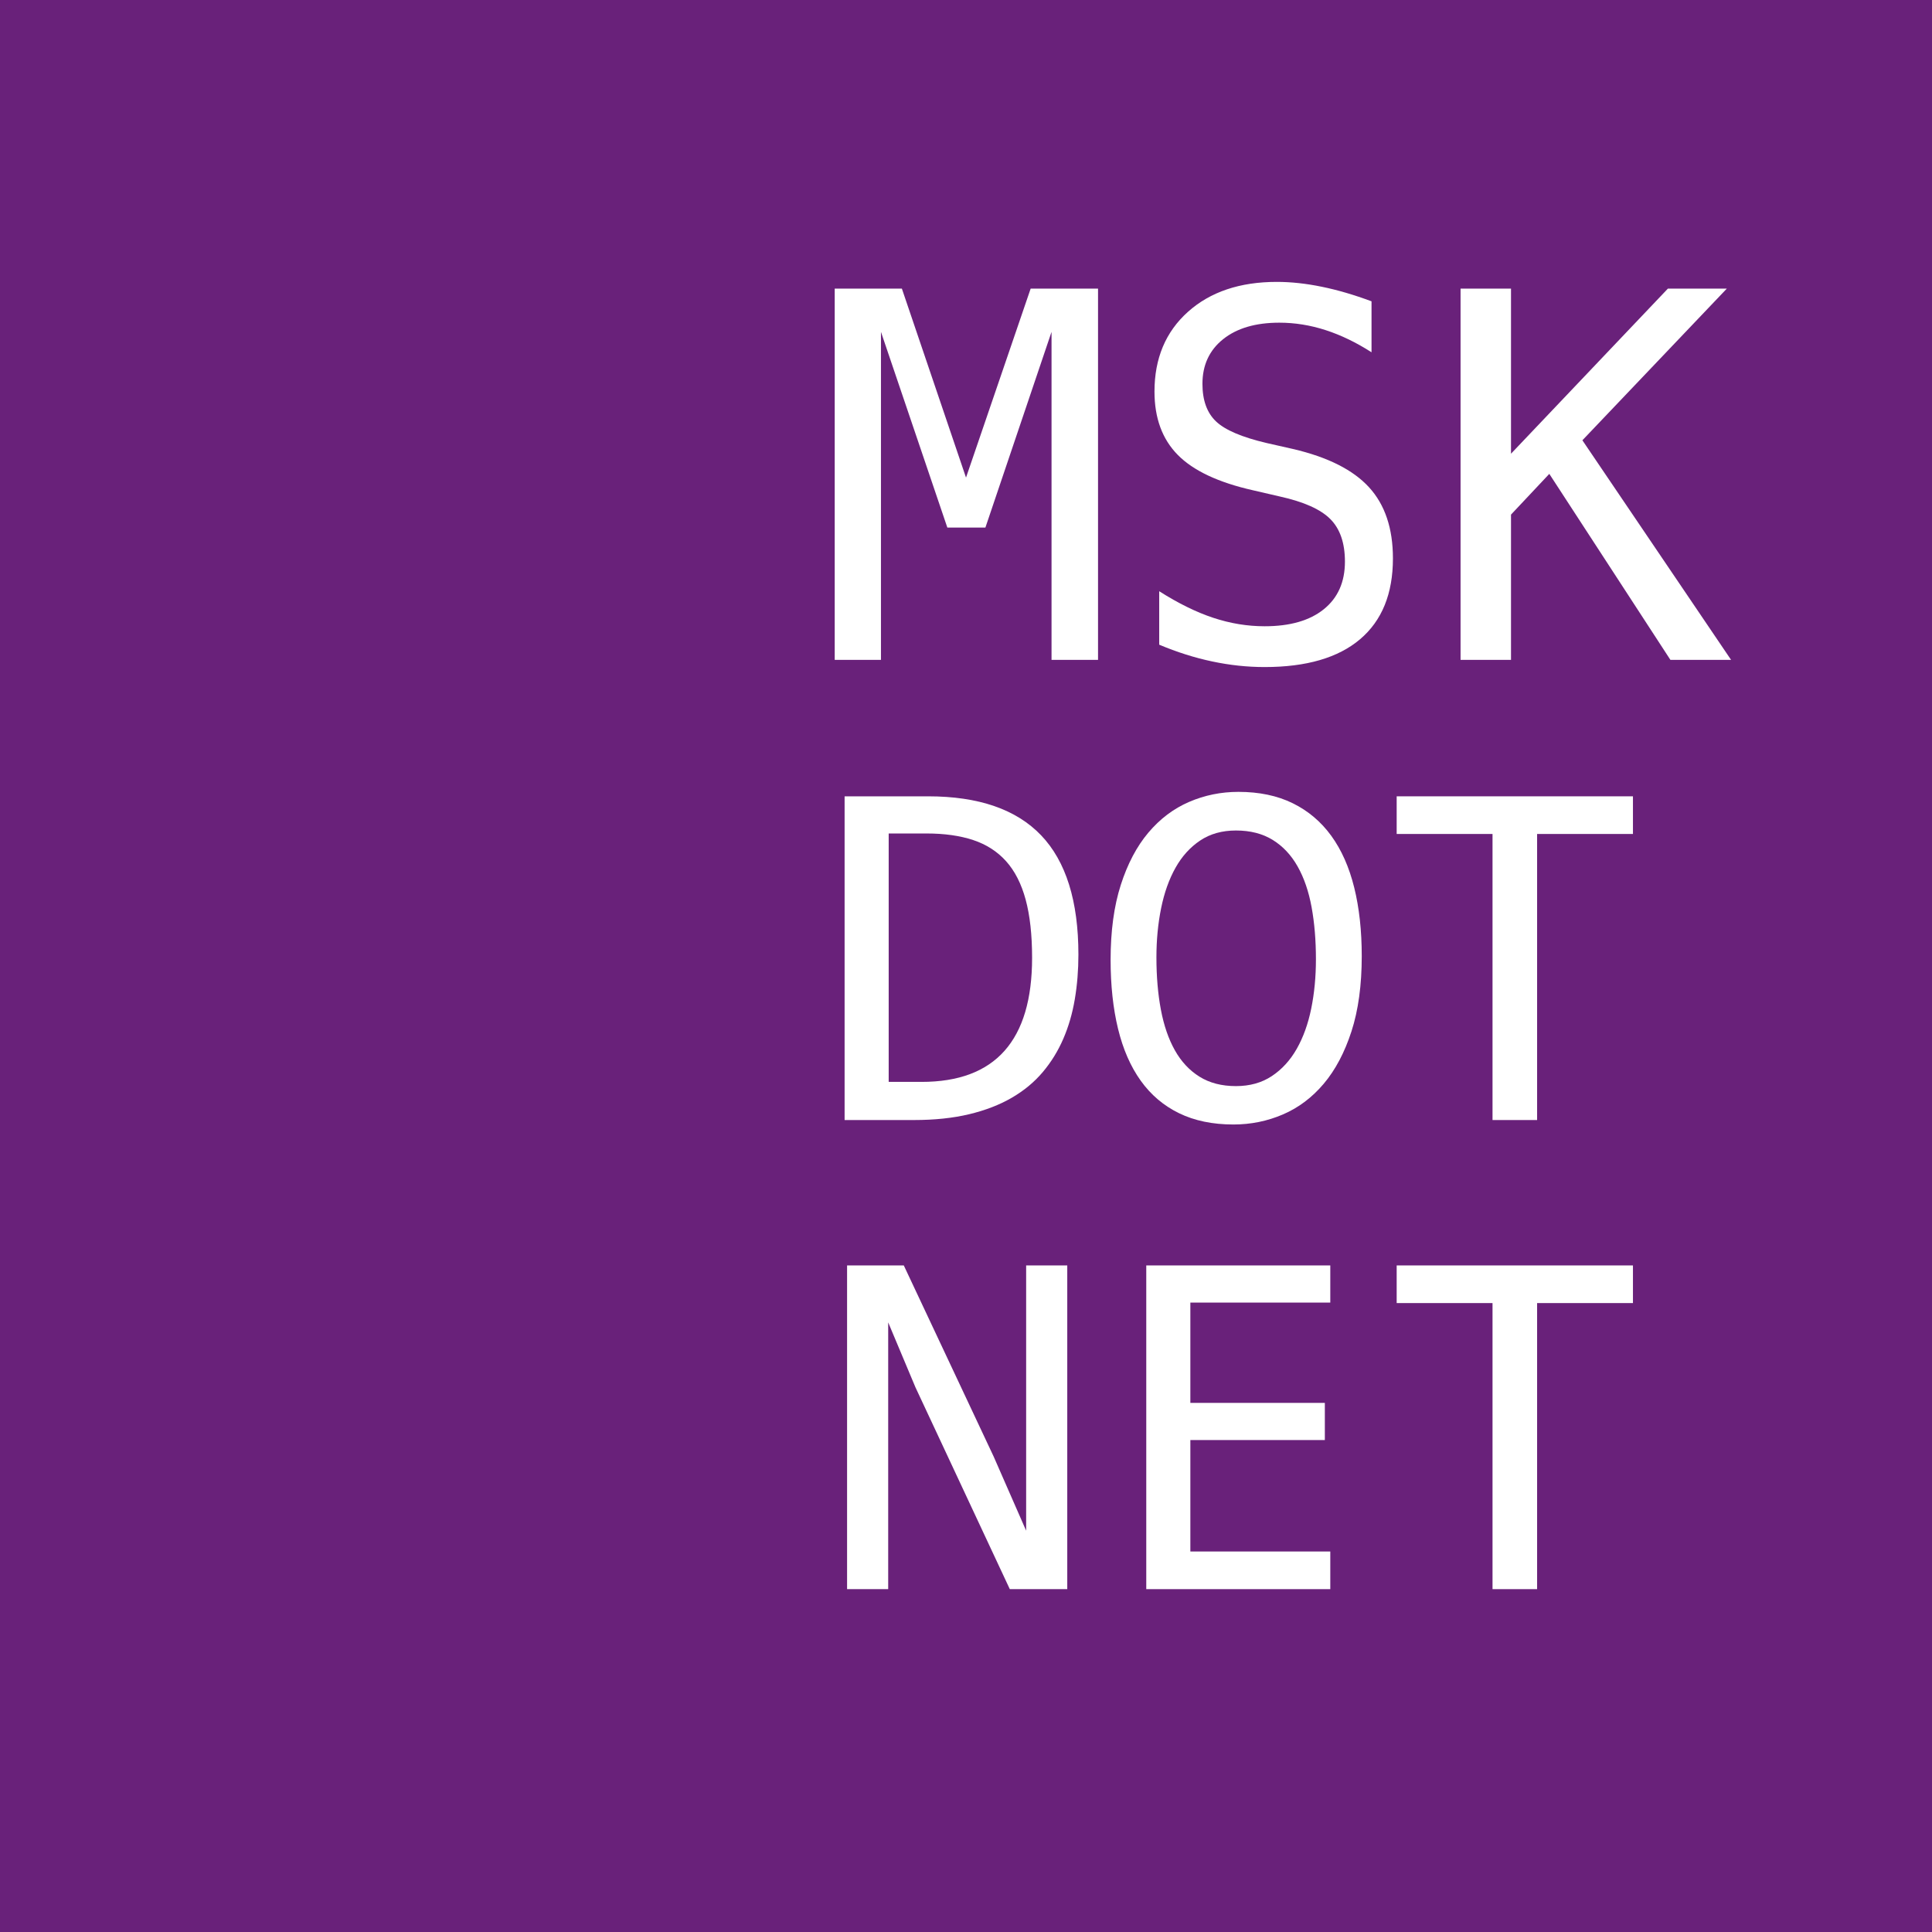
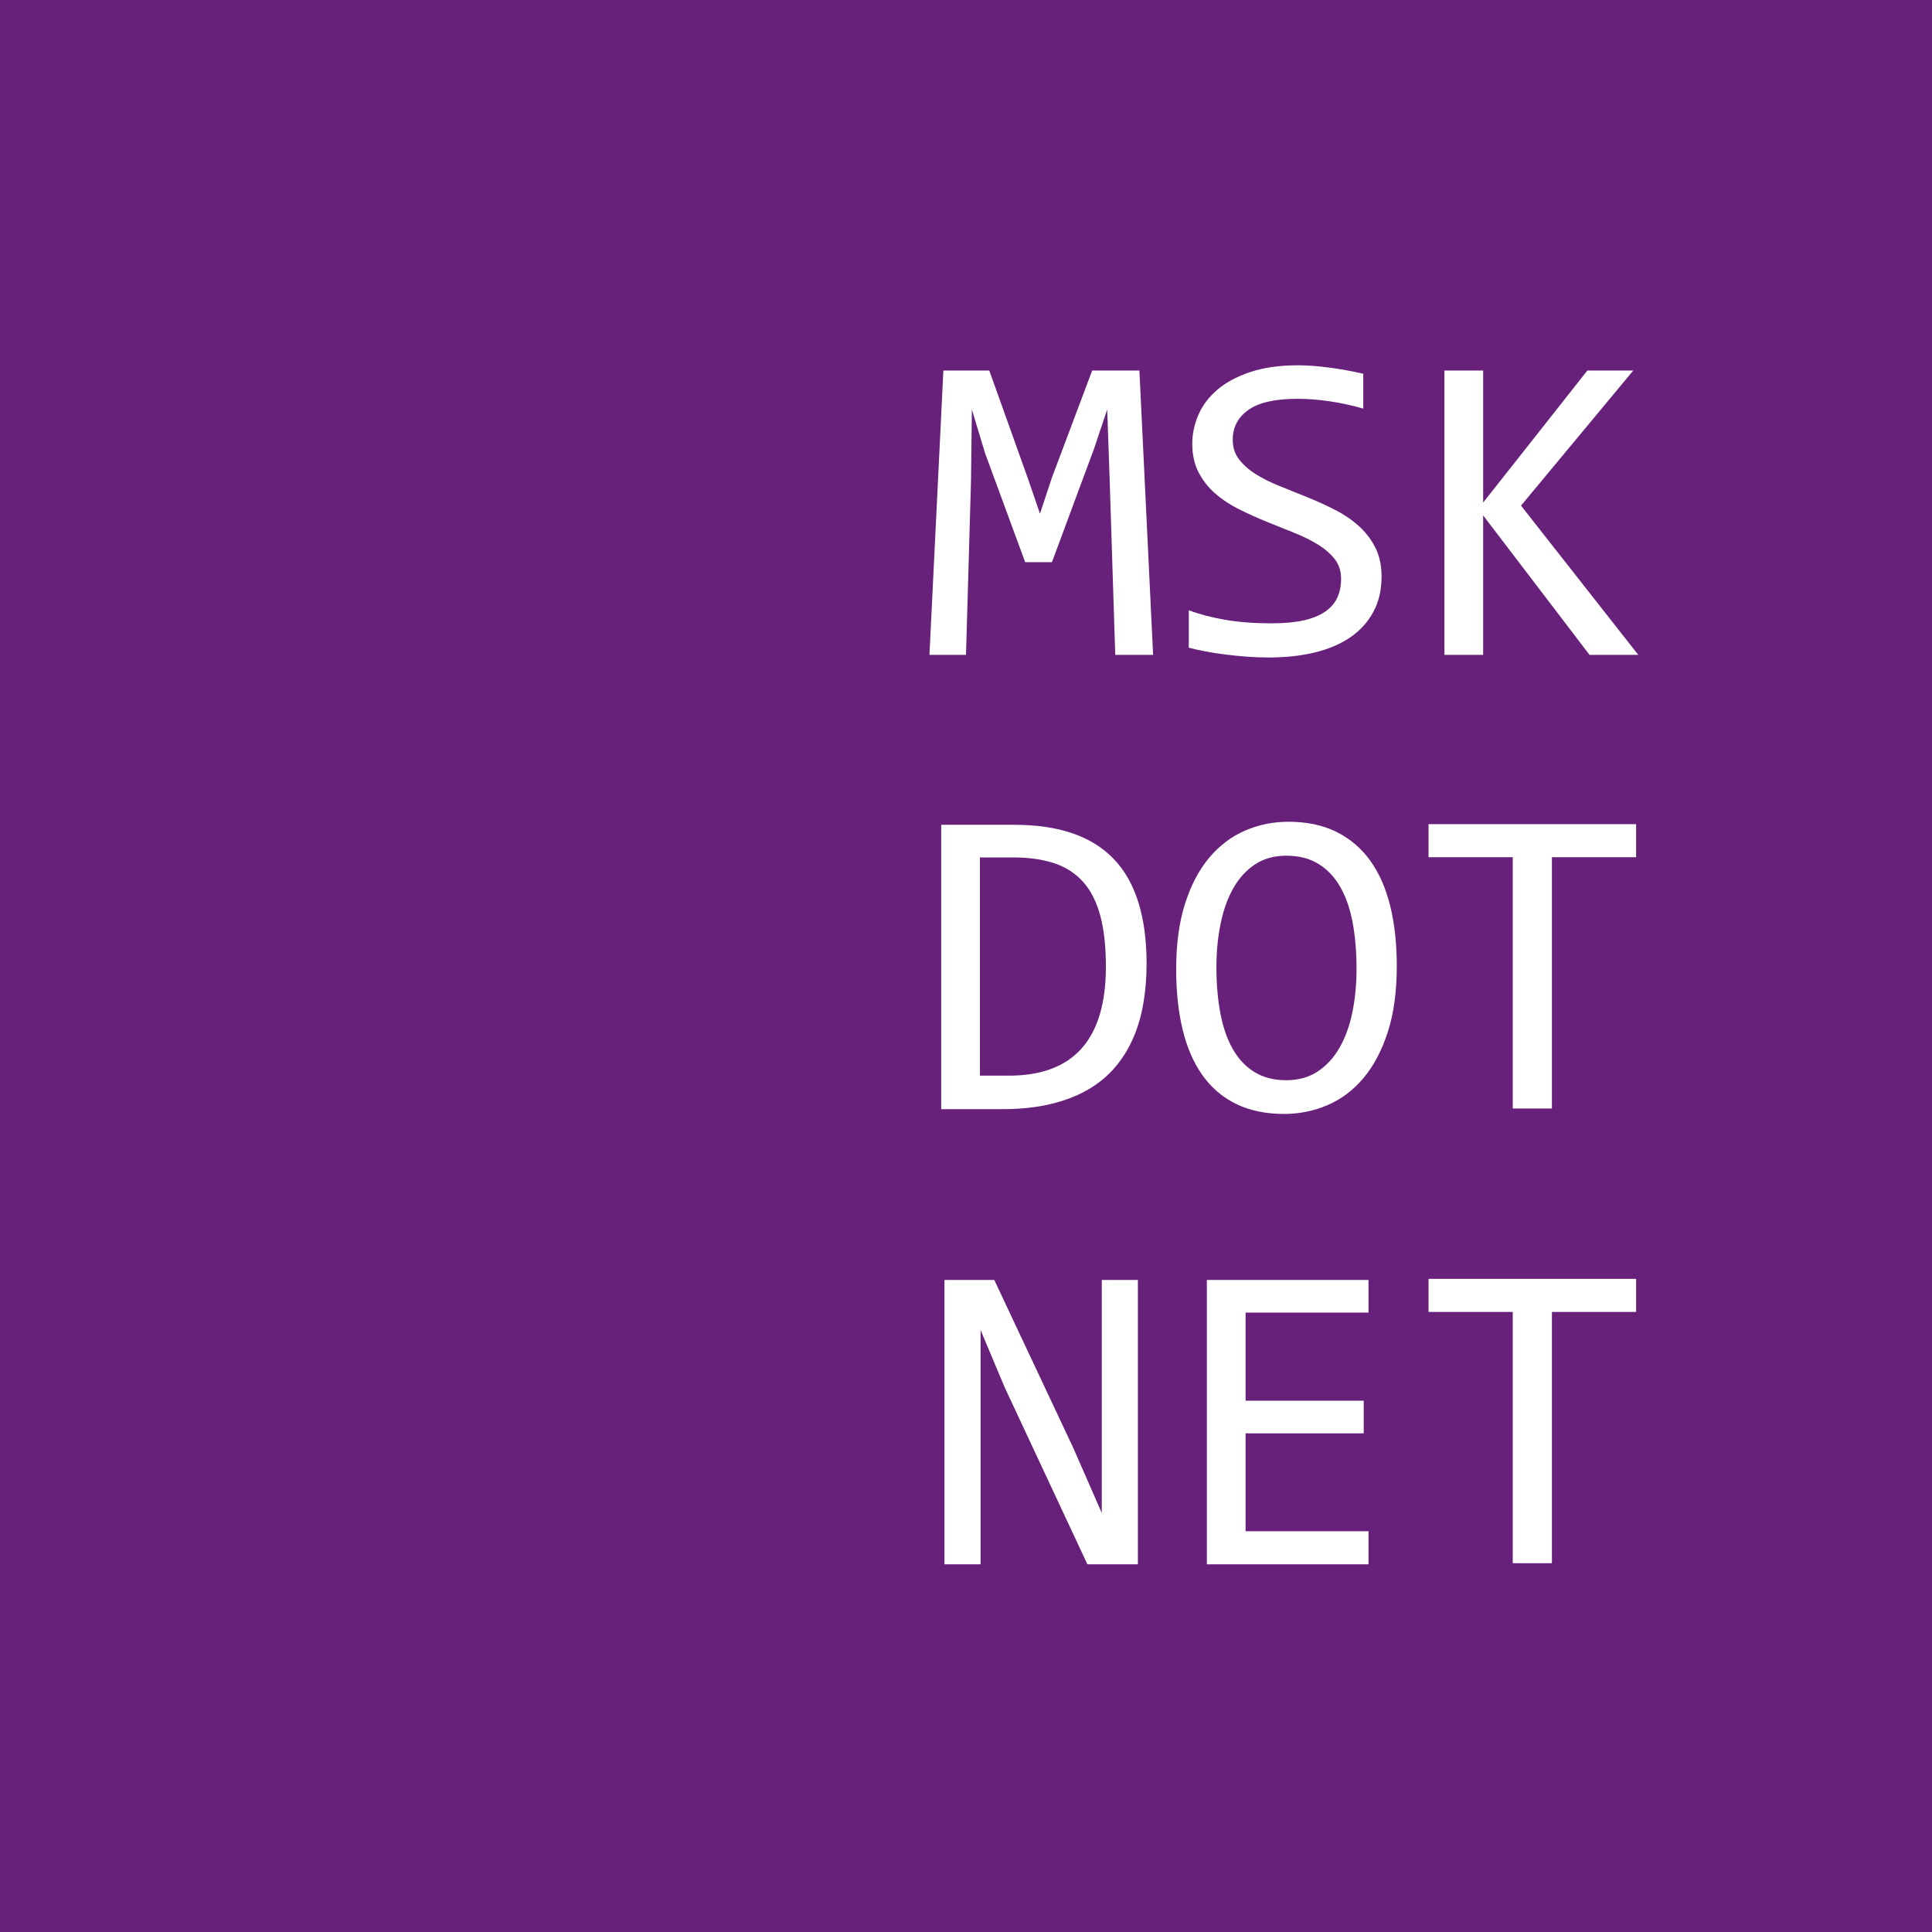
- <svg xmlns="http://www.w3.org/2000/svg" version="1.1" id="Слой_1" x="0px" y="0px" width="850.39px" height="850.39px" viewBox="0 0 850.39 850.39" enable-background="new 0 0 850.39 850.39" xml:space="preserve">
-   <rect fill="#69217A" width="850.39" height="850.39" />
-   <g display="none">
-     <path display="inline" fill="#FFFFFF" d="M524.567,250.913c0,6.759-1.382,12.684-4.144,17.77c-2.763,5.088-6.614,9.321-11.555,12.7   c-4.944,3.38-10.885,5.906-17.824,7.577c-6.942,1.671-14.593,2.508-22.949,2.508c-3.779,0-7.54-0.146-11.283-0.436   c-3.744-0.292-7.341-0.654-10.792-1.09c-3.453-0.436-6.705-0.944-9.757-1.526c-3.053-0.581-5.816-1.199-8.286-1.854v-18.75   c5.451,2.035,11.573,3.635,18.37,4.796c6.795,1.164,14.517,1.745,23.165,1.745c6.251,0,11.574-0.491,15.972-1.472   c4.396-0.981,7.994-2.435,10.793-4.361c2.796-1.925,4.832-4.269,6.105-7.032c1.271-2.761,1.907-5.922,1.907-9.485   c0-3.851-1.073-7.14-3.216-9.866c-2.145-2.726-4.96-5.159-8.449-7.304c-3.488-2.143-7.468-4.105-11.938-5.887   c-4.47-1.78-9.031-3.614-13.681-5.505c-4.652-1.889-9.213-3.942-13.682-6.16c-4.47-2.216-8.45-4.832-11.938-7.849   c-3.489-3.015-6.307-6.558-8.449-10.629c-2.146-4.069-3.217-8.901-3.217-14.499c0-4.869,1.018-9.665,3.053-14.391   c2.034-4.723,5.195-8.92,9.484-12.591c4.287-3.669,9.793-6.631,16.518-8.885c6.721-2.252,14.733-3.38,24.038-3.38   c2.397,0,4.995,0.109,7.794,0.327c2.798,0.218,5.632,0.528,8.504,0.927c2.87,0.401,5.704,0.855,8.503,1.363   c2.796,0.509,5.396,1.054,7.794,1.635v17.443c-5.598-1.598-11.192-2.816-16.788-3.652c-5.598-0.835-11.011-1.254-16.243-1.254   c-11.12,0-19.297,1.854-24.529,5.56c-5.232,3.707-7.85,8.686-7.85,14.936c0,3.853,1.072,7.16,3.216,9.92   c2.144,2.763,4.962,5.233,8.449,7.414c3.489,2.18,7.468,4.161,11.938,5.941c4.47,1.781,9.03,3.617,13.682,5.505   c4.65,1.892,9.212,3.962,13.683,6.214c4.47,2.253,8.448,4.924,11.938,8.013c3.487,3.09,6.304,6.705,8.448,10.847   C523.495,240.338,524.567,245.244,524.567,250.913z" />
-     <path display="inline" fill="#FFFFFF" d="M649.393,190.626c0,5.816-1.091,11.575-3.271,17.279   c-2.18,5.707-5.561,10.812-10.139,15.317c-4.578,4.507-10.43,8.16-17.552,10.957c-7.123,2.799-15.626,4.197-25.51,4.197h-17.66   v51.129h-19.405V147.02h40.118c7.049,0,13.807,0.782,20.277,2.344c6.468,1.563,12.154,4.088,17.061,7.577   c4.906,3.488,8.813,7.996,11.719,13.518C647.937,175.982,649.393,182.706,649.393,190.626z M629.223,191.499   c0-9.158-2.997-16.171-8.993-21.041c-5.995-4.869-14.373-7.304-25.129-7.304h-19.84v58.651h18.096   c11.482,0,20.332-2.507,26.547-7.521C626.117,209.269,629.223,201.674,629.223,191.499z" />
-     <path display="inline" fill="#FFFFFF" d="M772.146,246.879c0,6.833-1.328,12.883-3.98,18.151   c-2.653,5.271-6.432,9.722-11.338,13.354c-4.904,3.635-10.83,6.396-17.77,8.286c-6.94,1.891-14.662,2.834-23.166,2.834h-37.283   V147.02h40.772c31.76,0,47.641,11.556,47.641,34.667c0,7.704-1.837,14.318-5.506,19.841c-3.67,5.524-9.648,9.631-17.934,12.319   c3.852,0.728,7.504,1.962,10.957,3.707c3.45,1.744,6.486,3.998,9.103,6.759c2.616,2.762,4.688,6.033,6.214,9.811   C771.381,237.904,772.146,242.155,772.146,246.879z M746.854,184.303c0-2.906-0.437-5.65-1.31-8.231   c-0.871-2.579-2.397-4.796-4.578-6.65c-2.18-1.853-5.124-3.325-8.83-4.415c-3.707-1.09-8.395-1.635-14.063-1.635h-20.059v44.588   h19.405c4.432,0,8.448-0.472,12.046-1.417c3.597-0.944,6.686-2.399,9.267-4.361c2.579-1.962,4.578-4.416,5.995-7.358   C746.144,191.88,746.854,188.375,746.854,184.303z M751.541,247.533c0-3.633-0.764-6.904-2.29-9.812   c-1.526-2.906-3.744-5.359-6.649-7.358c-2.909-1.999-6.451-3.543-10.63-4.633c-4.18-1.091-8.885-1.635-14.118-1.635h-19.84v49.058   h20.494c11.12,0,19.405-2.072,24.856-6.214C748.815,262.796,751.541,256.328,751.541,247.533z" />
+ <svg xmlns="http://www.w3.org/2000/svg" width="888" height="888" version="1.1">
+   <rect id="bg" x="0" y="0" width="888" height="888" fill="#68217a" />
+   <g id="tx" fill="white">
+     <path d="m530 301h-17.4l-2.6-81.5-1.1-31.3-6.1 18.2-19.3 52h-12.3l-18.4-50-6.1-20.2-0.4 32.7-2.3 80.1h-16.8l6.4-130.7h21.1l17.6 49.2 5.7 16.6 5.5-16.6 18.5-49.2h21.7z" />
+     <path d="m635 265q0 9.3-3.8 16.3t-10.6 11.65-16.35 6.95-21.05 2.3q-5.2 0-10.35-0.4t-9.9-1-8.95-1.4-7.6-1.7v-17.2q7.5 2.8 16.85 4.4t21.25 1.6q8.6 0 14.65-1.35t9.9-4 5.6-6.45 1.75-8.7q0-5.3-2.95-9.05t-7.75-6.7-10.95-5.4-12.55-5.05-12.55-5.65-10.95-7.2-7.75-9.75-2.95-13.3q0-6.7 2.8-13.2t8.7-11.55 15.15-8.15 22.05-3.1q3.3 0 7.15 0.3t7.8 0.85 7.8 1.25 7.15 1.5v16q-7.7-2.2-15.4-3.35t-14.9-1.15q-15.3 0-22.5 5.1t-7.2 13.7q0 5.3 2.95 9.1t7.75 6.8 10.95 5.45 12.55 5.05 12.55 5.7 10.95 7.35 7.75 9.95 2.95 13.5z" />
+     <path d="m753 301h-22.4l-48.9-64.1v64.1h-17.8v-130.7h17.8v60.7l47.9-60.7h21.1l-51.6 62.1z" />
+     <path d="m527 443q0 9.4-1.45 18t-4.65 16-8.3 13.45-12.5 10.35-17.2 6.65-22.3 2.35h-28v-130.7h33.7q30.6 0 45.65 15.75t15.05 48.15zm-18.7 1.3q0-13.9-2.6-23.5t-7.9-15.5-13.3-8.55-18.8-2.65h-15.3v100.3h13.3q44.6 0 44.6-50.1z" />
+     <path d="m642 444q0 17.6-4.15 30.4t-11.2 21.15-16.5 12.4-19.95 4.05q-12.6 0-21.95-4.55t-15.5-13.15-9.15-20.95-3-27.85q0-17.4 4.1-30.2t11.15-21.15 16.45-12.4 19.9-4.05q12.6 0 21.95 4.6t15.55 13.15 9.25 20.85 3.05 27.7zm-18.5 1.3q0-11.5-1.75-21.05t-5.65-16.45-10.05-10.7-14.85-3.8q-8.4 0-14.45 4.05t-9.95 11-5.8 16.3-1.9 19.85q0 11.6 1.8 21.15t5.65 16.4 9.95 10.65 14.7 3.8q8.4 0 14.5-4.05t10.05-11 5.85-16.25 1.9-19.9z" />
+     <path d="m752 394h-38.7v115.5h-18v-115.5h-38.7v-15.2h95.4z" />
+     <path d="m523 719h-23.2l-38.1-81.5-11-26.2v107.7h-16.6v-130.7h22.9l36.3 77.2 13.1 29.9v-107.1h16.6z" />
+     <path d="m629 719h-74.3v-130.7h74.3v15h-56.5v40.5h54.3v15h-54.3v45h56.5z" />
+     <path d="m752 603h-38.7v115.5h-18v-115.5h-38.7v-15.2h95.4z" />
  </g>
-   <g>
-     <path fill="#FFFFFF" d="M474.673,420.172c0,6.833-0.528,13.373-1.582,19.623c-1.054,6.252-2.744,12.065-5.068,17.443   c-2.328,5.379-5.342,10.267-9.049,14.662c-3.706,4.398-8.25,8.16-13.627,11.284c-5.379,3.126-11.629,5.543-18.751,7.25   c-7.124,1.708-15.228,2.562-24.311,2.562H371.76V350.51h36.738c22.24,0,38.827,5.723,49.768,17.17   C469.203,379.128,474.673,396.625,474.673,420.172z M454.286,421.59c0-10.102-0.946-18.642-2.834-25.619   c-1.892-6.977-4.762-12.608-8.613-16.898c-3.853-4.288-8.686-7.394-14.499-9.321c-5.815-1.925-12.646-2.889-20.496-2.889h-16.679   v109.344h14.499C438.078,476.207,454.286,458.001,454.286,421.59z" />
-     <path fill="#FFFFFF" d="M599.388,420.827c0,12.792-1.509,23.839-4.524,33.14c-3.018,9.306-7.087,16.991-12.21,23.058   c-5.124,6.07-11.119,10.575-17.987,13.519c-6.868,2.944-14.118,4.415-21.75,4.415c-9.156,0-17.133-1.653-23.929-4.96   c-6.797-3.307-12.427-8.085-16.897-14.336c-4.47-6.249-7.795-13.862-9.976-22.839c-2.18-8.976-3.271-19.095-3.271-30.361   c0-12.646,1.489-23.619,4.47-32.923c2.98-9.303,7.031-16.989,12.156-23.058c5.124-6.067,11.101-10.574,17.933-13.518   c6.831-2.943,14.063-4.416,21.695-4.416c9.156,0,17.132,1.673,23.929,5.015c6.795,3.344,12.445,8.122,16.952,14.336   c4.505,6.213,7.866,13.791,10.084,22.73C598.279,399.568,599.388,409.636,599.388,420.827z M579.22,422.244   c0-8.357-0.638-16.007-1.908-22.948c-1.271-6.939-3.324-12.918-6.159-17.933c-2.834-5.015-6.486-8.902-10.956-11.666   c-4.47-2.761-9.866-4.143-16.189-4.143c-6.105,0-11.355,1.472-15.753,4.415c-4.398,2.944-8.013,6.941-10.847,11.993   c-2.835,5.052-4.943,10.974-6.323,17.77c-1.382,6.796-2.072,14.009-2.072,21.64c0,8.431,0.654,16.117,1.964,23.056   c1.307,6.942,3.359,12.902,6.158,17.88c2.798,4.979,6.414,8.85,10.847,11.609c4.434,2.764,9.774,4.144,16.026,4.144   c6.105,0,11.374-1.472,15.808-4.415c4.432-2.944,8.084-6.939,10.957-11.992c2.87-5.051,4.995-10.956,6.377-17.715   C578.528,437.179,579.22,429.948,579.22,422.244z" />
-     <path fill="#FFFFFF" d="M718.762,367.081h-42.189v125.915h-19.623V367.081H614.76V350.51h104.002V367.081z" />
-   </g>
-   <g>
-     <path fill="#FFFFFF" d="M469.767,699.479h-25.292l-41.535-88.849l-11.993-28.563v71.843v45.568h-18.096V556.994h24.964   l39.573,84.161l14.281,32.595v-76.312v-40.444h18.098V699.479z" />
-     <path fill="#FFFFFF" d="M585.542,699.479h-81V556.994h81v16.353h-61.595v44.151h59.196v16.353h-59.196v49.058h61.595V699.479z" />
-     <path fill="#FFFFFF" d="M718.762,573.563h-42.189v125.915h-19.623V573.563H614.76v-16.569h104.002V573.563z" />
-   </g>
-   <text transform="matrix(1 0 0 1 357.999 290.437)" fill="#FFFFFF" font-family="'Consolas'" font-size="224.136">MSK</text>
</svg>
